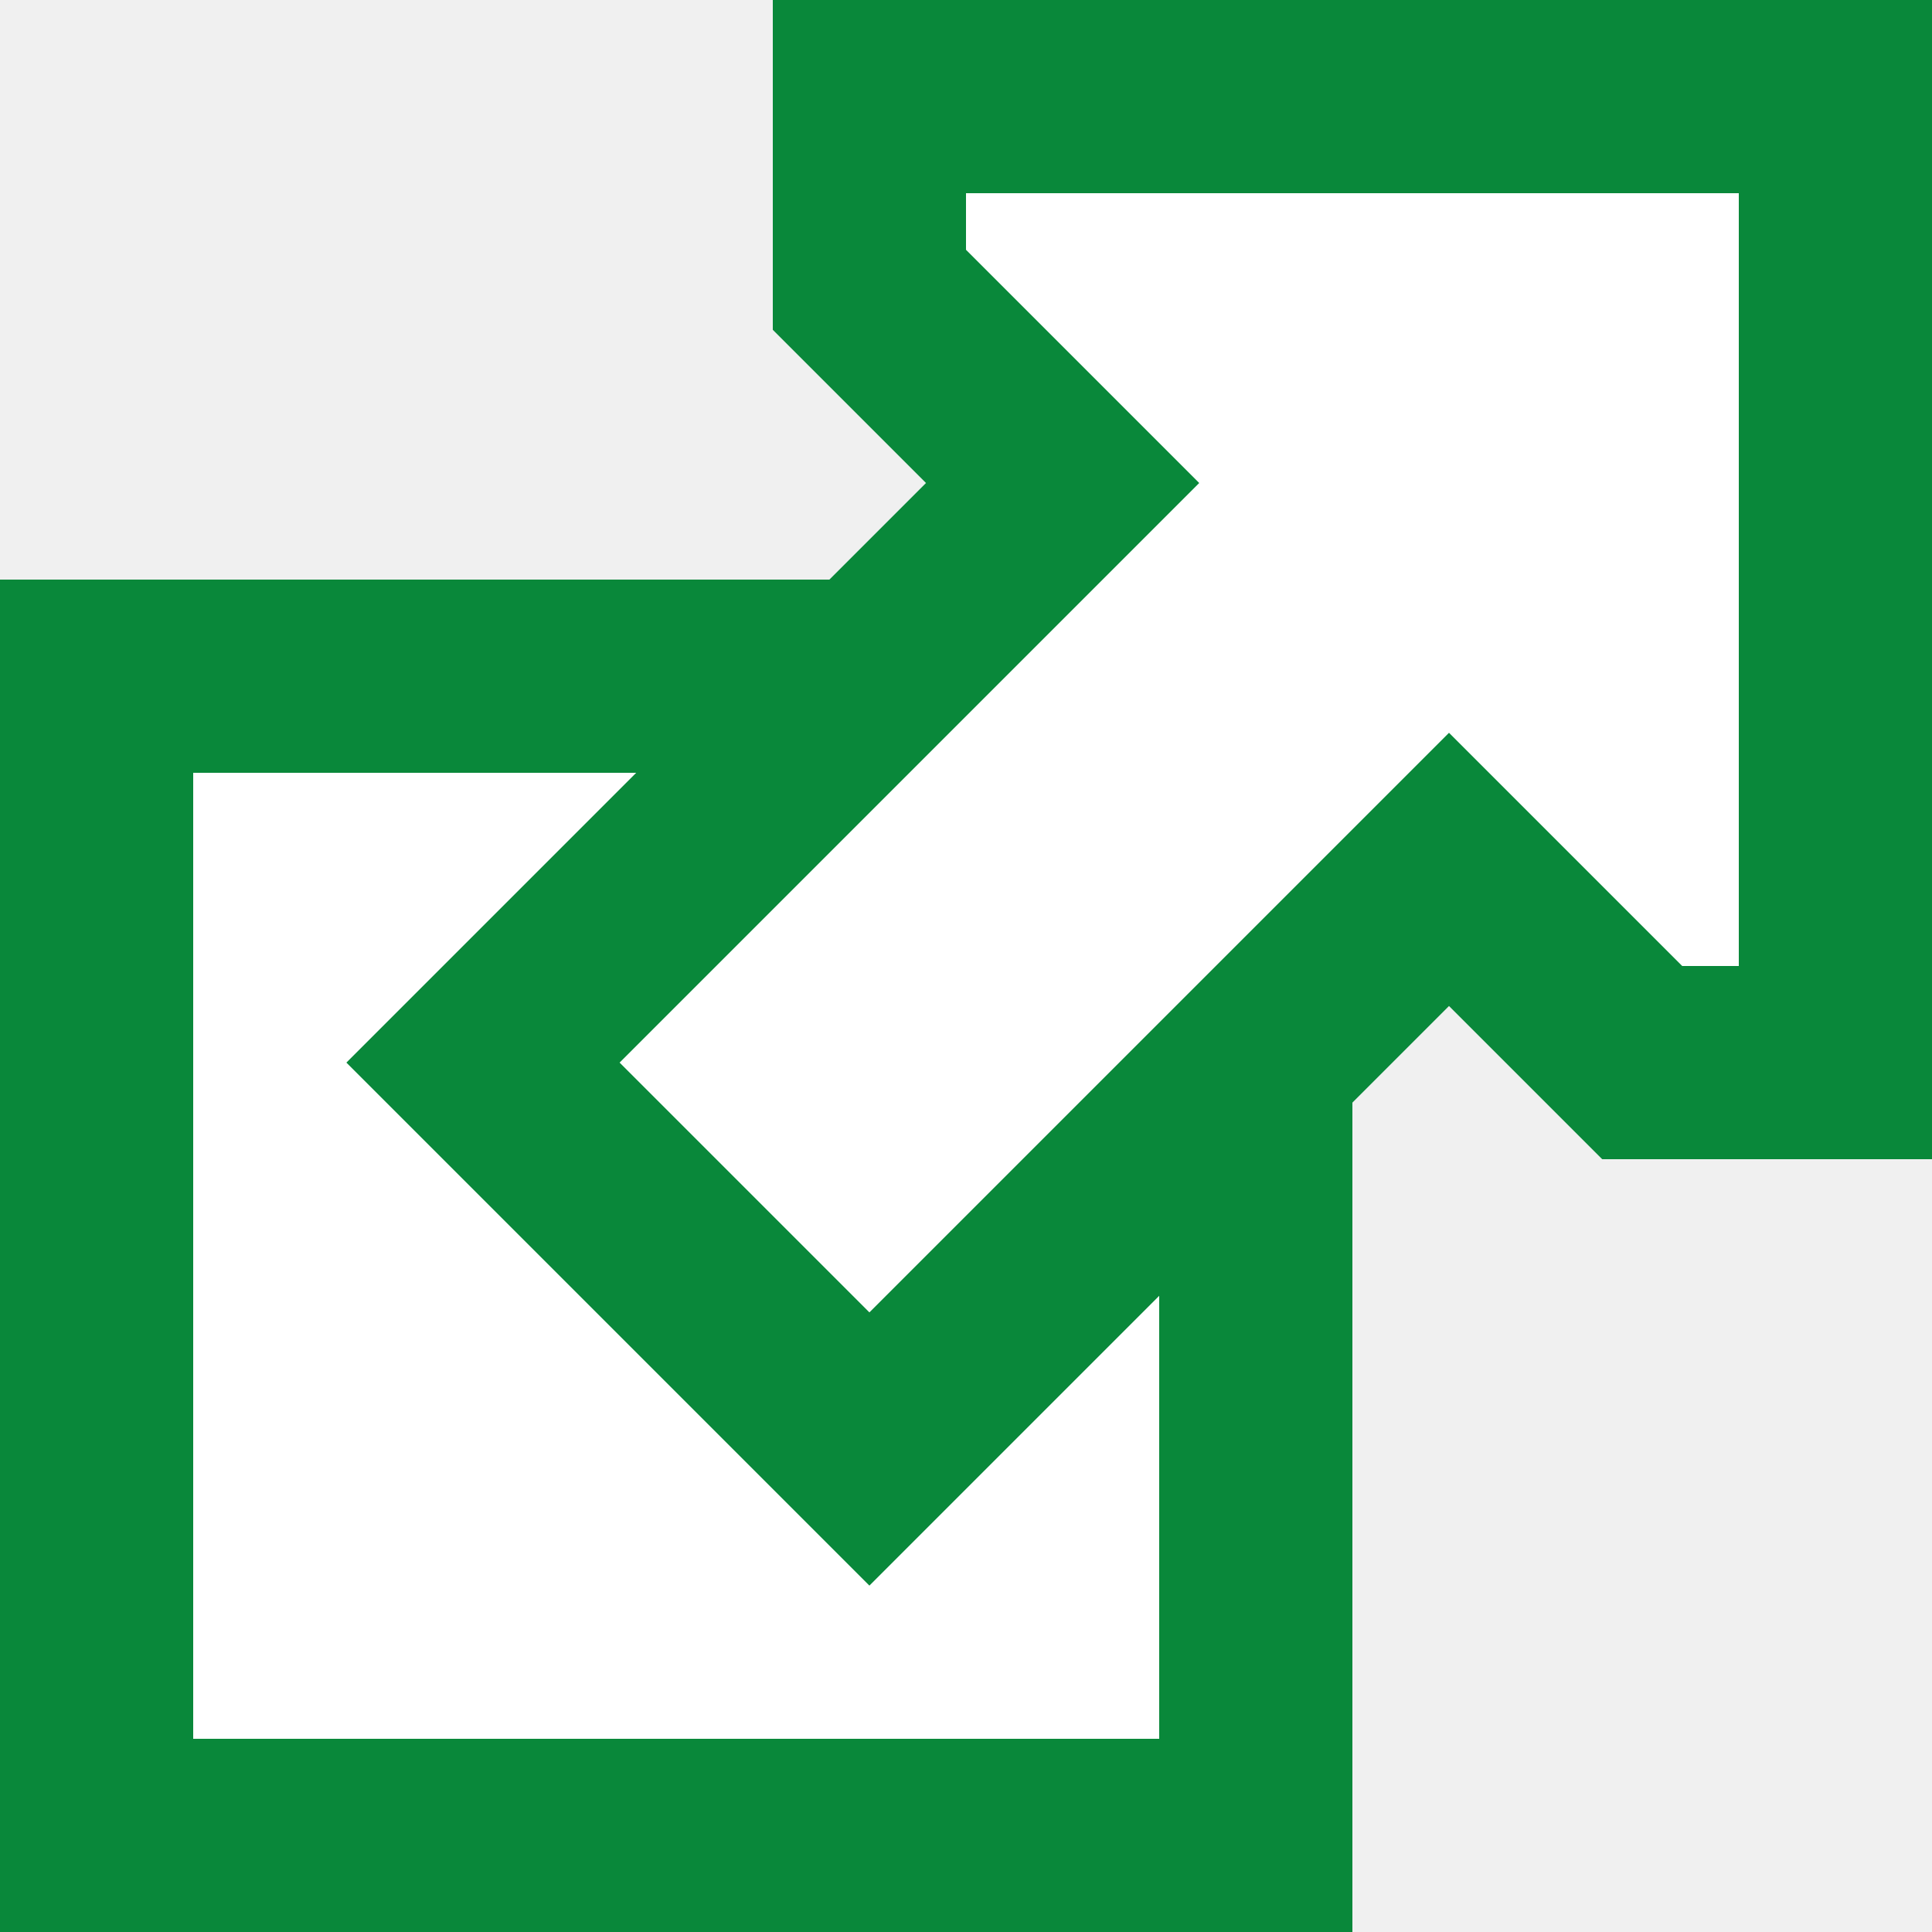
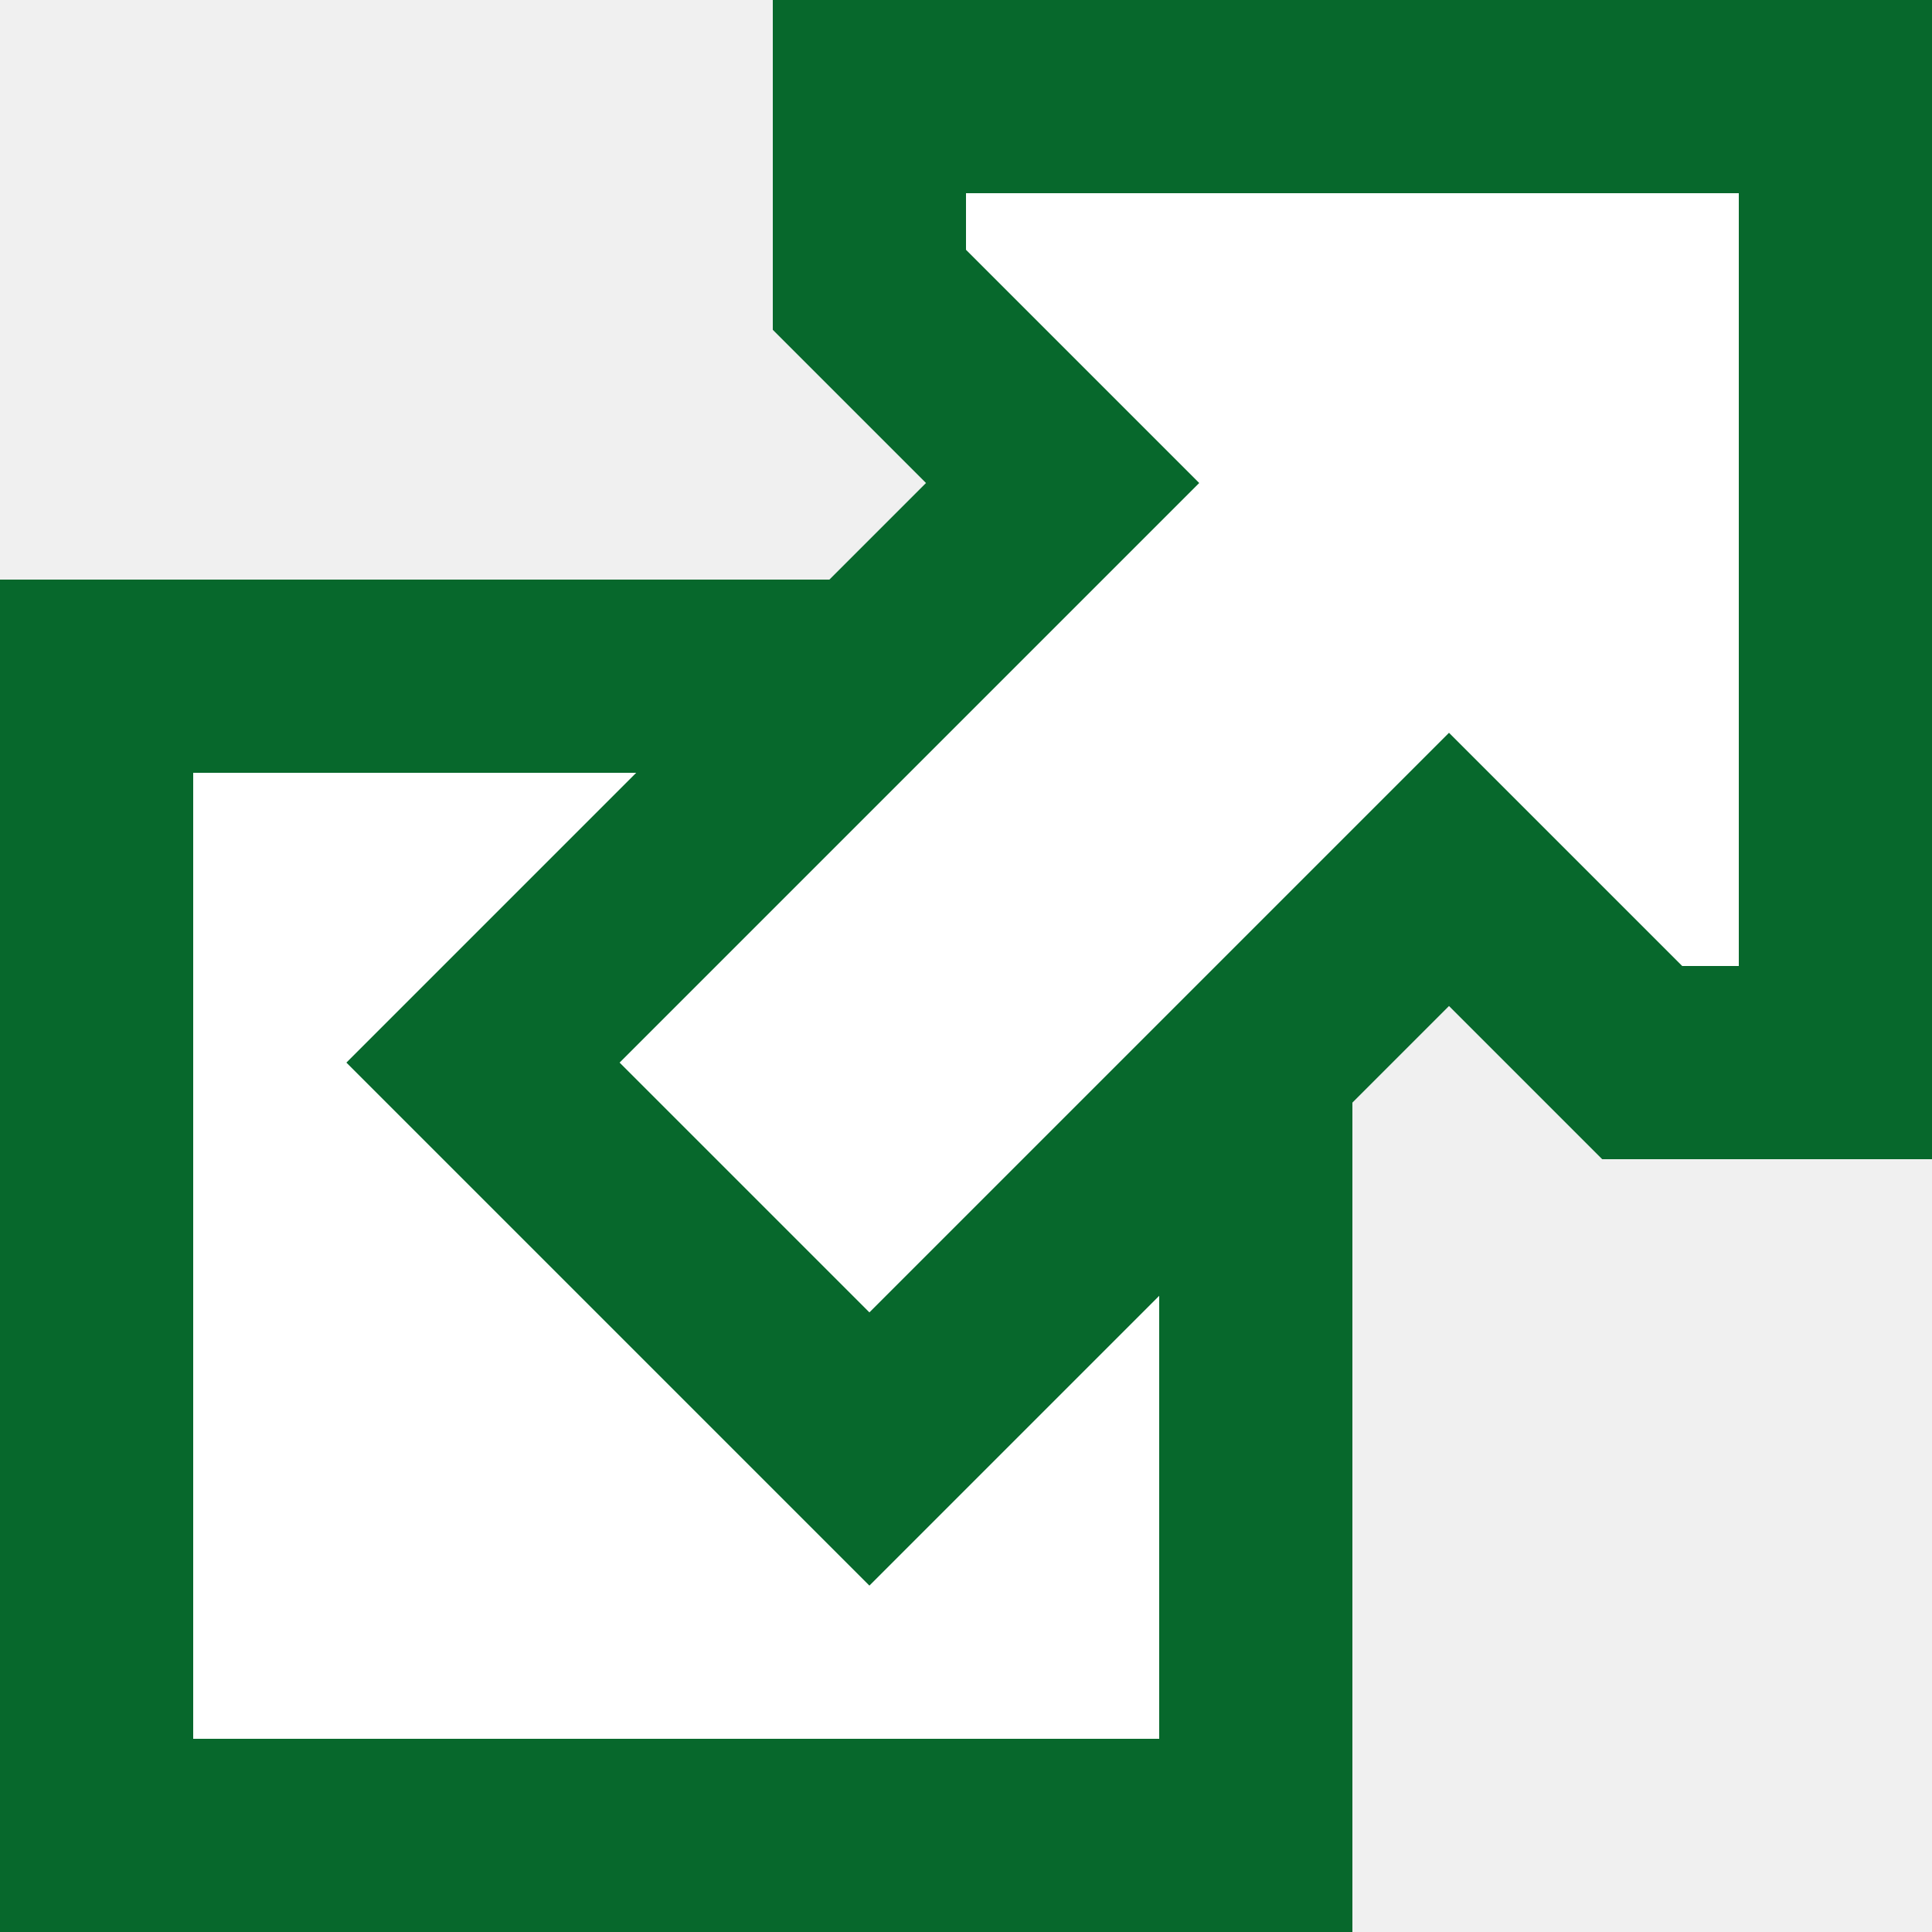
<svg xmlns="http://www.w3.org/2000/svg" width="100" height="100" id="svg4205" version="1.1">
  <defs id="defs4211" />
-   <path fill="#FFF" stroke="#06D" stroke-width="10" d="m43,35H5v60h60V57M45,5v10l10,10-30,30 20,20 30-30 10,10h10V5z" id="path4207" style="stroke:#09883a;stroke-opacity:1" />
+   <path fill="#FFF" stroke="#06D" stroke-width="10" d="m43,35H5v60h60V57M45,5v10l10,10-30,30 20,20 30-30 10,10h10V5z" id="path4207" style="stroke:#07682c;stroke-opacity:1" />
</svg>
